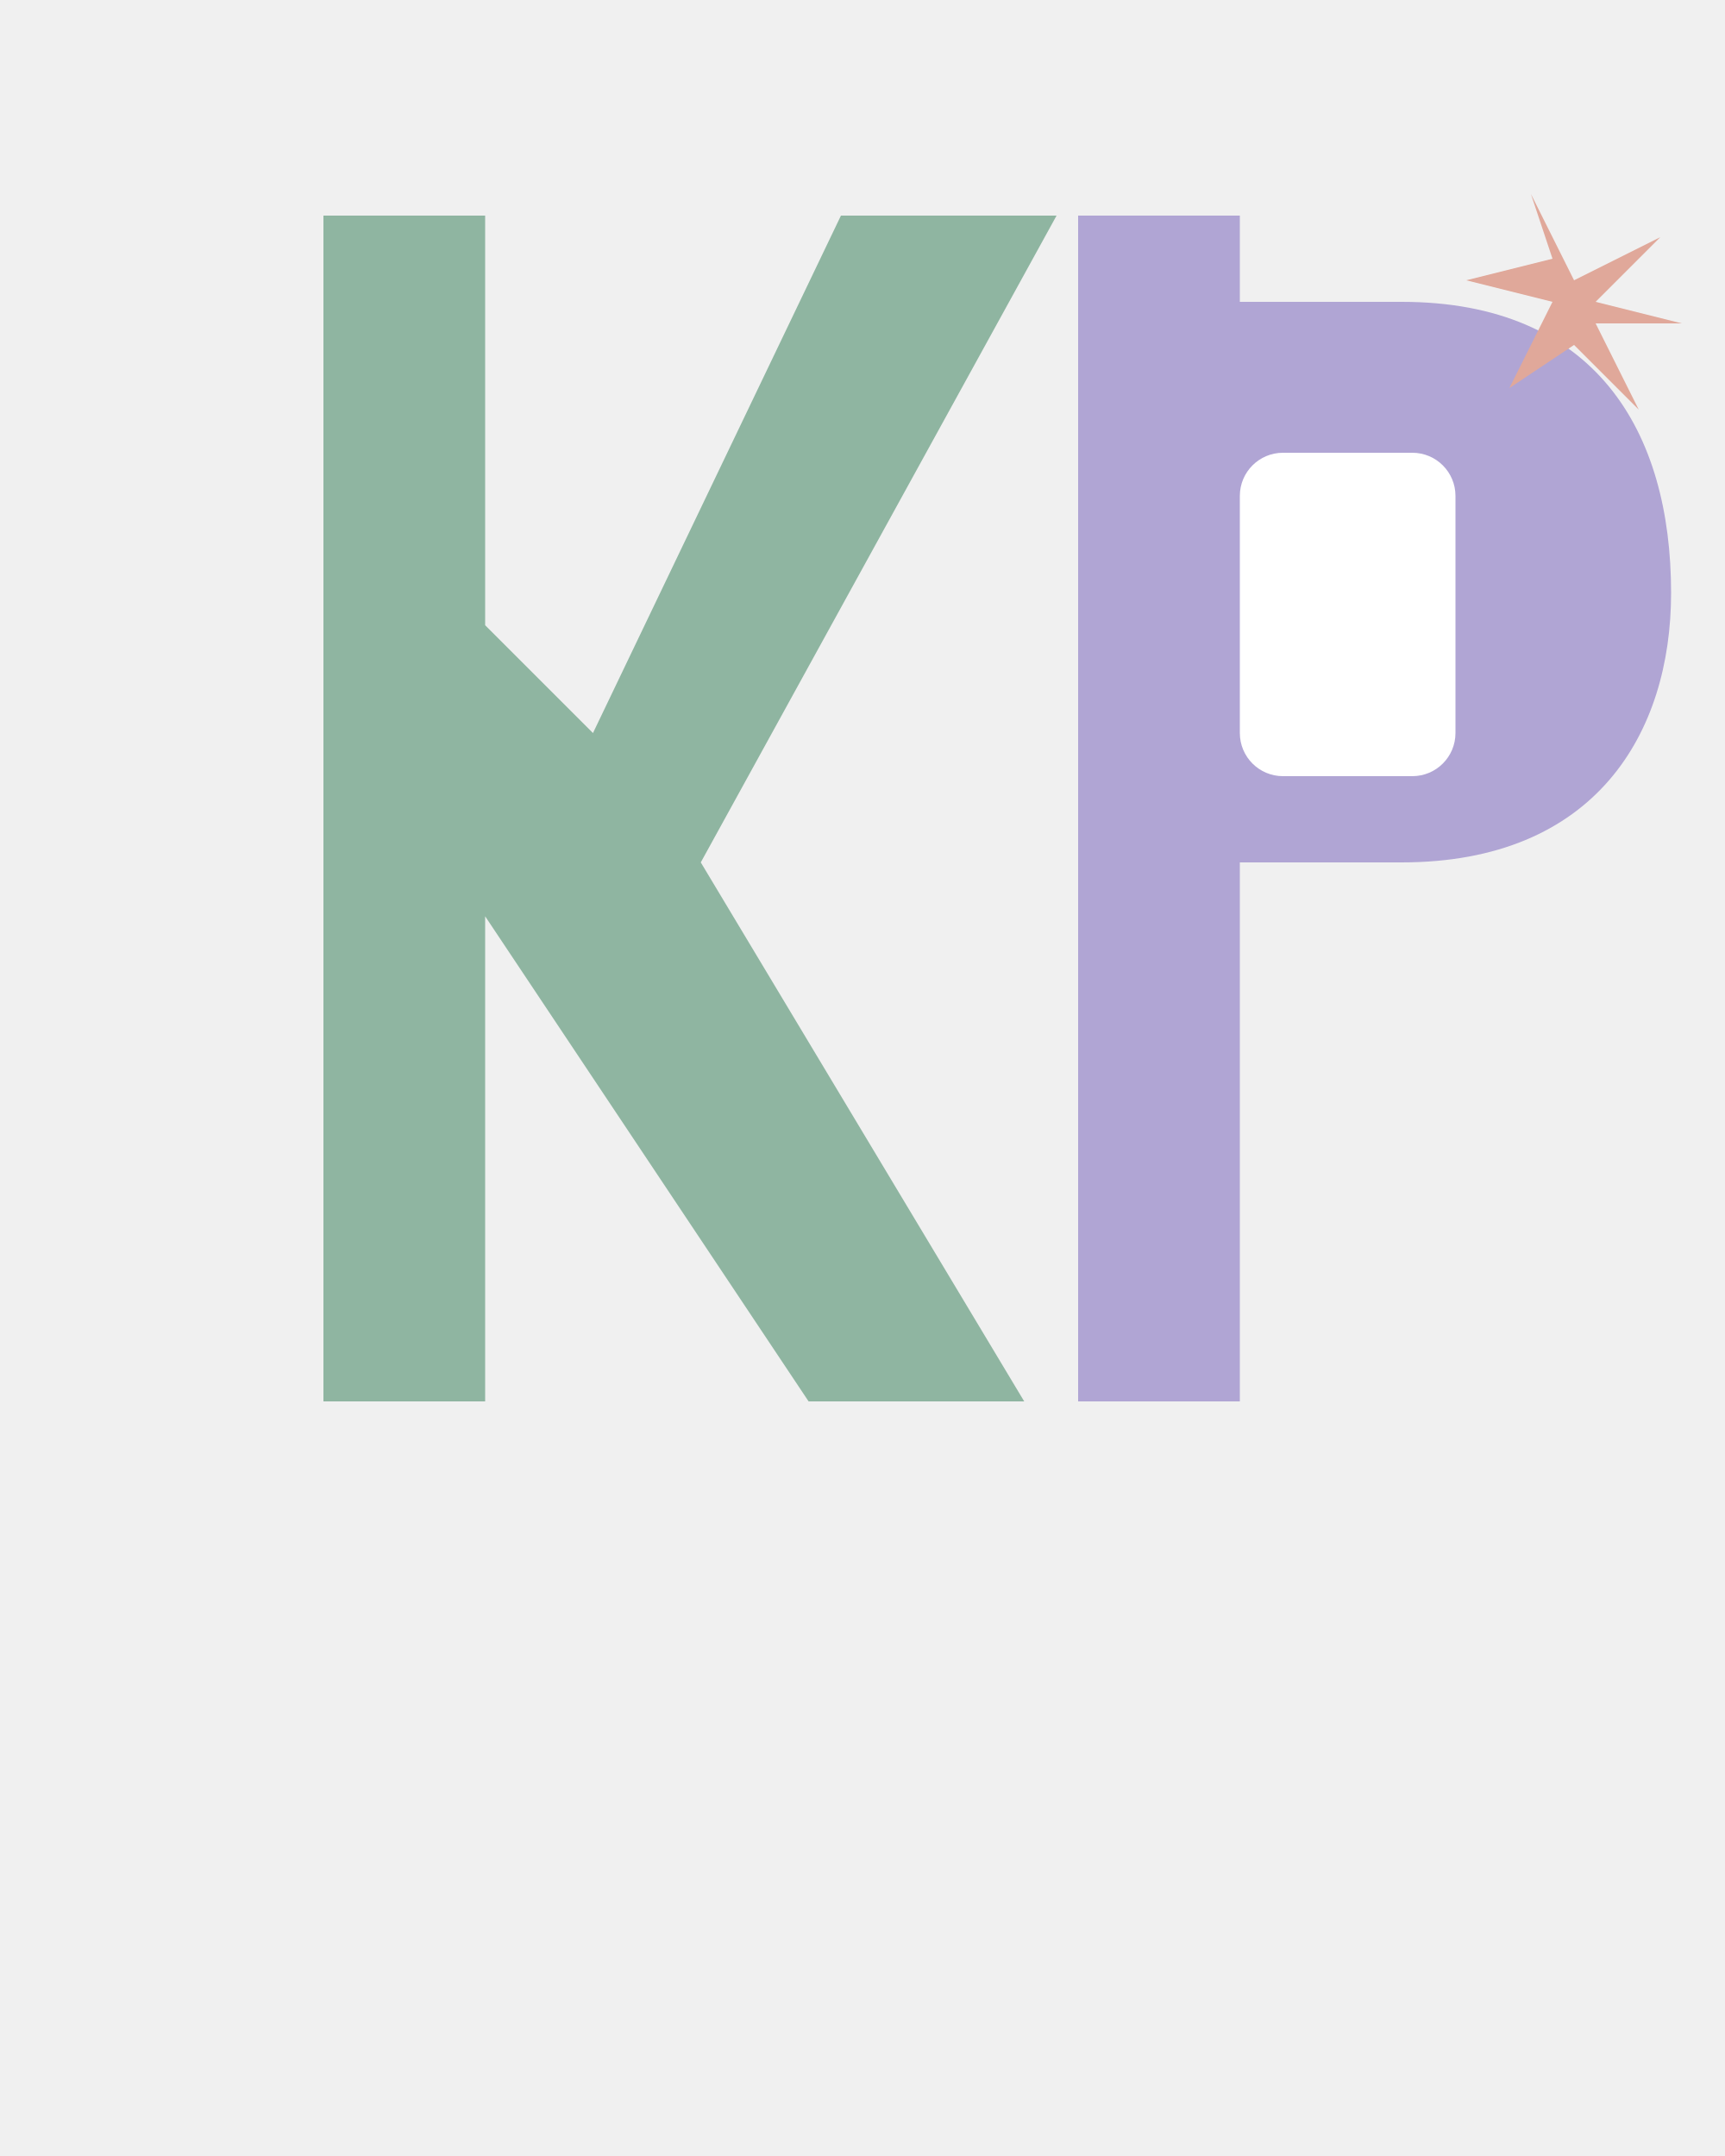
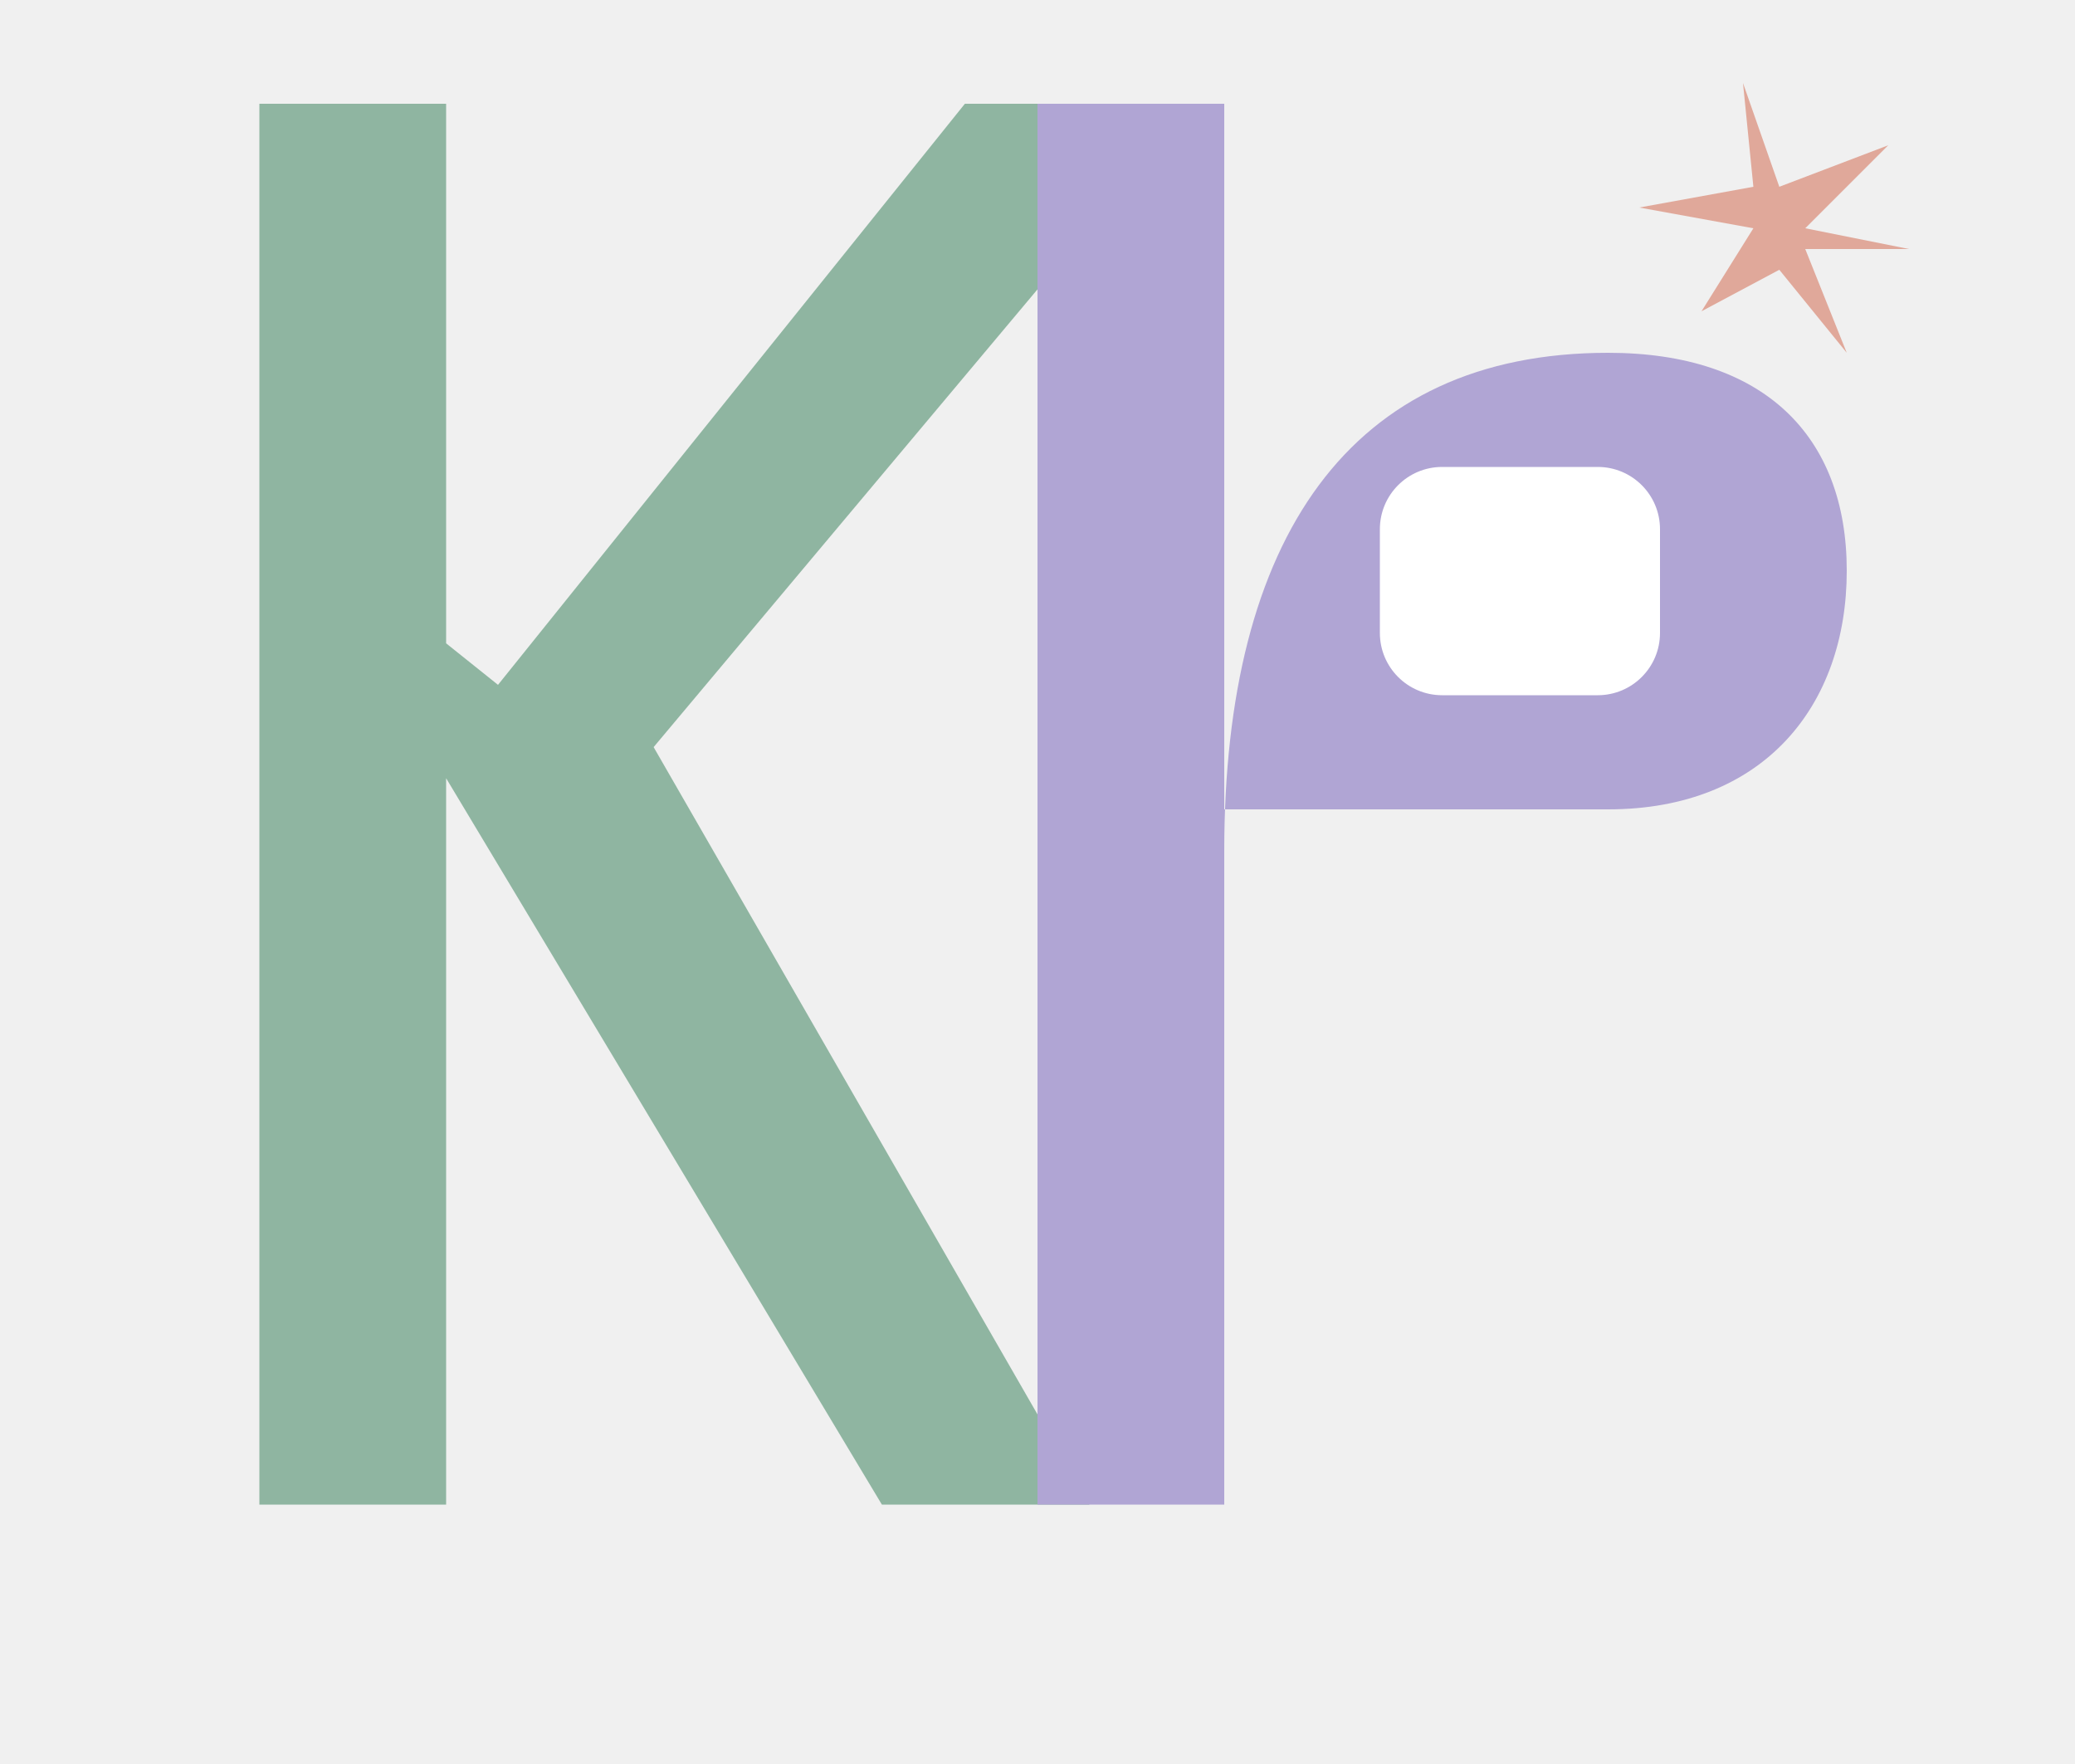
- <svg xmlns="http://www.w3.org/2000/svg" viewBox="0 0 160 200" fill="none">
-   <path d="M30 20 L30 130 L45 130 L45 85 L75 130 L95 130 L65 80 L98 20 L78 20 L55 68 L45 58 L45 20 Z" fill="#8fb5a1" />
-   <path d="M100 20 L100 130 L115 130 L115 80 L130 80 C148 80 155 68 155 55 C155 40 148 28 130 28 L115 28 L115 20 Z" fill="#b0a5d4" />
-   <rect x="115" y="42" width="20" height="30" rx="4" fill="#ffffff" />
-   <path d="M142 18 L146 26 L154 22 L148 28 L156 30 L148 30 L152 38 L146 32 L140 36 L144 28 L136 26 L144 24 Z" fill="#e0a89a" />
+ <svg xmlns="http://www.w3.org/2000/svg" viewBox="0 0 200 170" fill="none">
+   <path d="M25 10 L25 145 L43 145 L43 75 L85 145 L105 145 L63 72 L115 10 L93 10 L48 66 L43 62 L43 10 Z" fill="#8FB5A1" />
+   <path d="M100 10 L100 145 L118 145 L118 82 C118 52 130 34 155 34 C170 34 178 42 178 55 C178 68 170 78 155 78 L118 78 L118 10 Z" fill="#B0A5D4" />
+   <rect x="133" y="45" width="27" height="22" rx="6" fill="#FFFFFF" />
+   <path d="M168 8 L171.5 18 L182 14 L174 22 L184 24 L174 24 L178 34 L171.5 26 L164 30 L169 22 L158 20 L169 18 Z" fill="#E0A89A" />
</svg>
